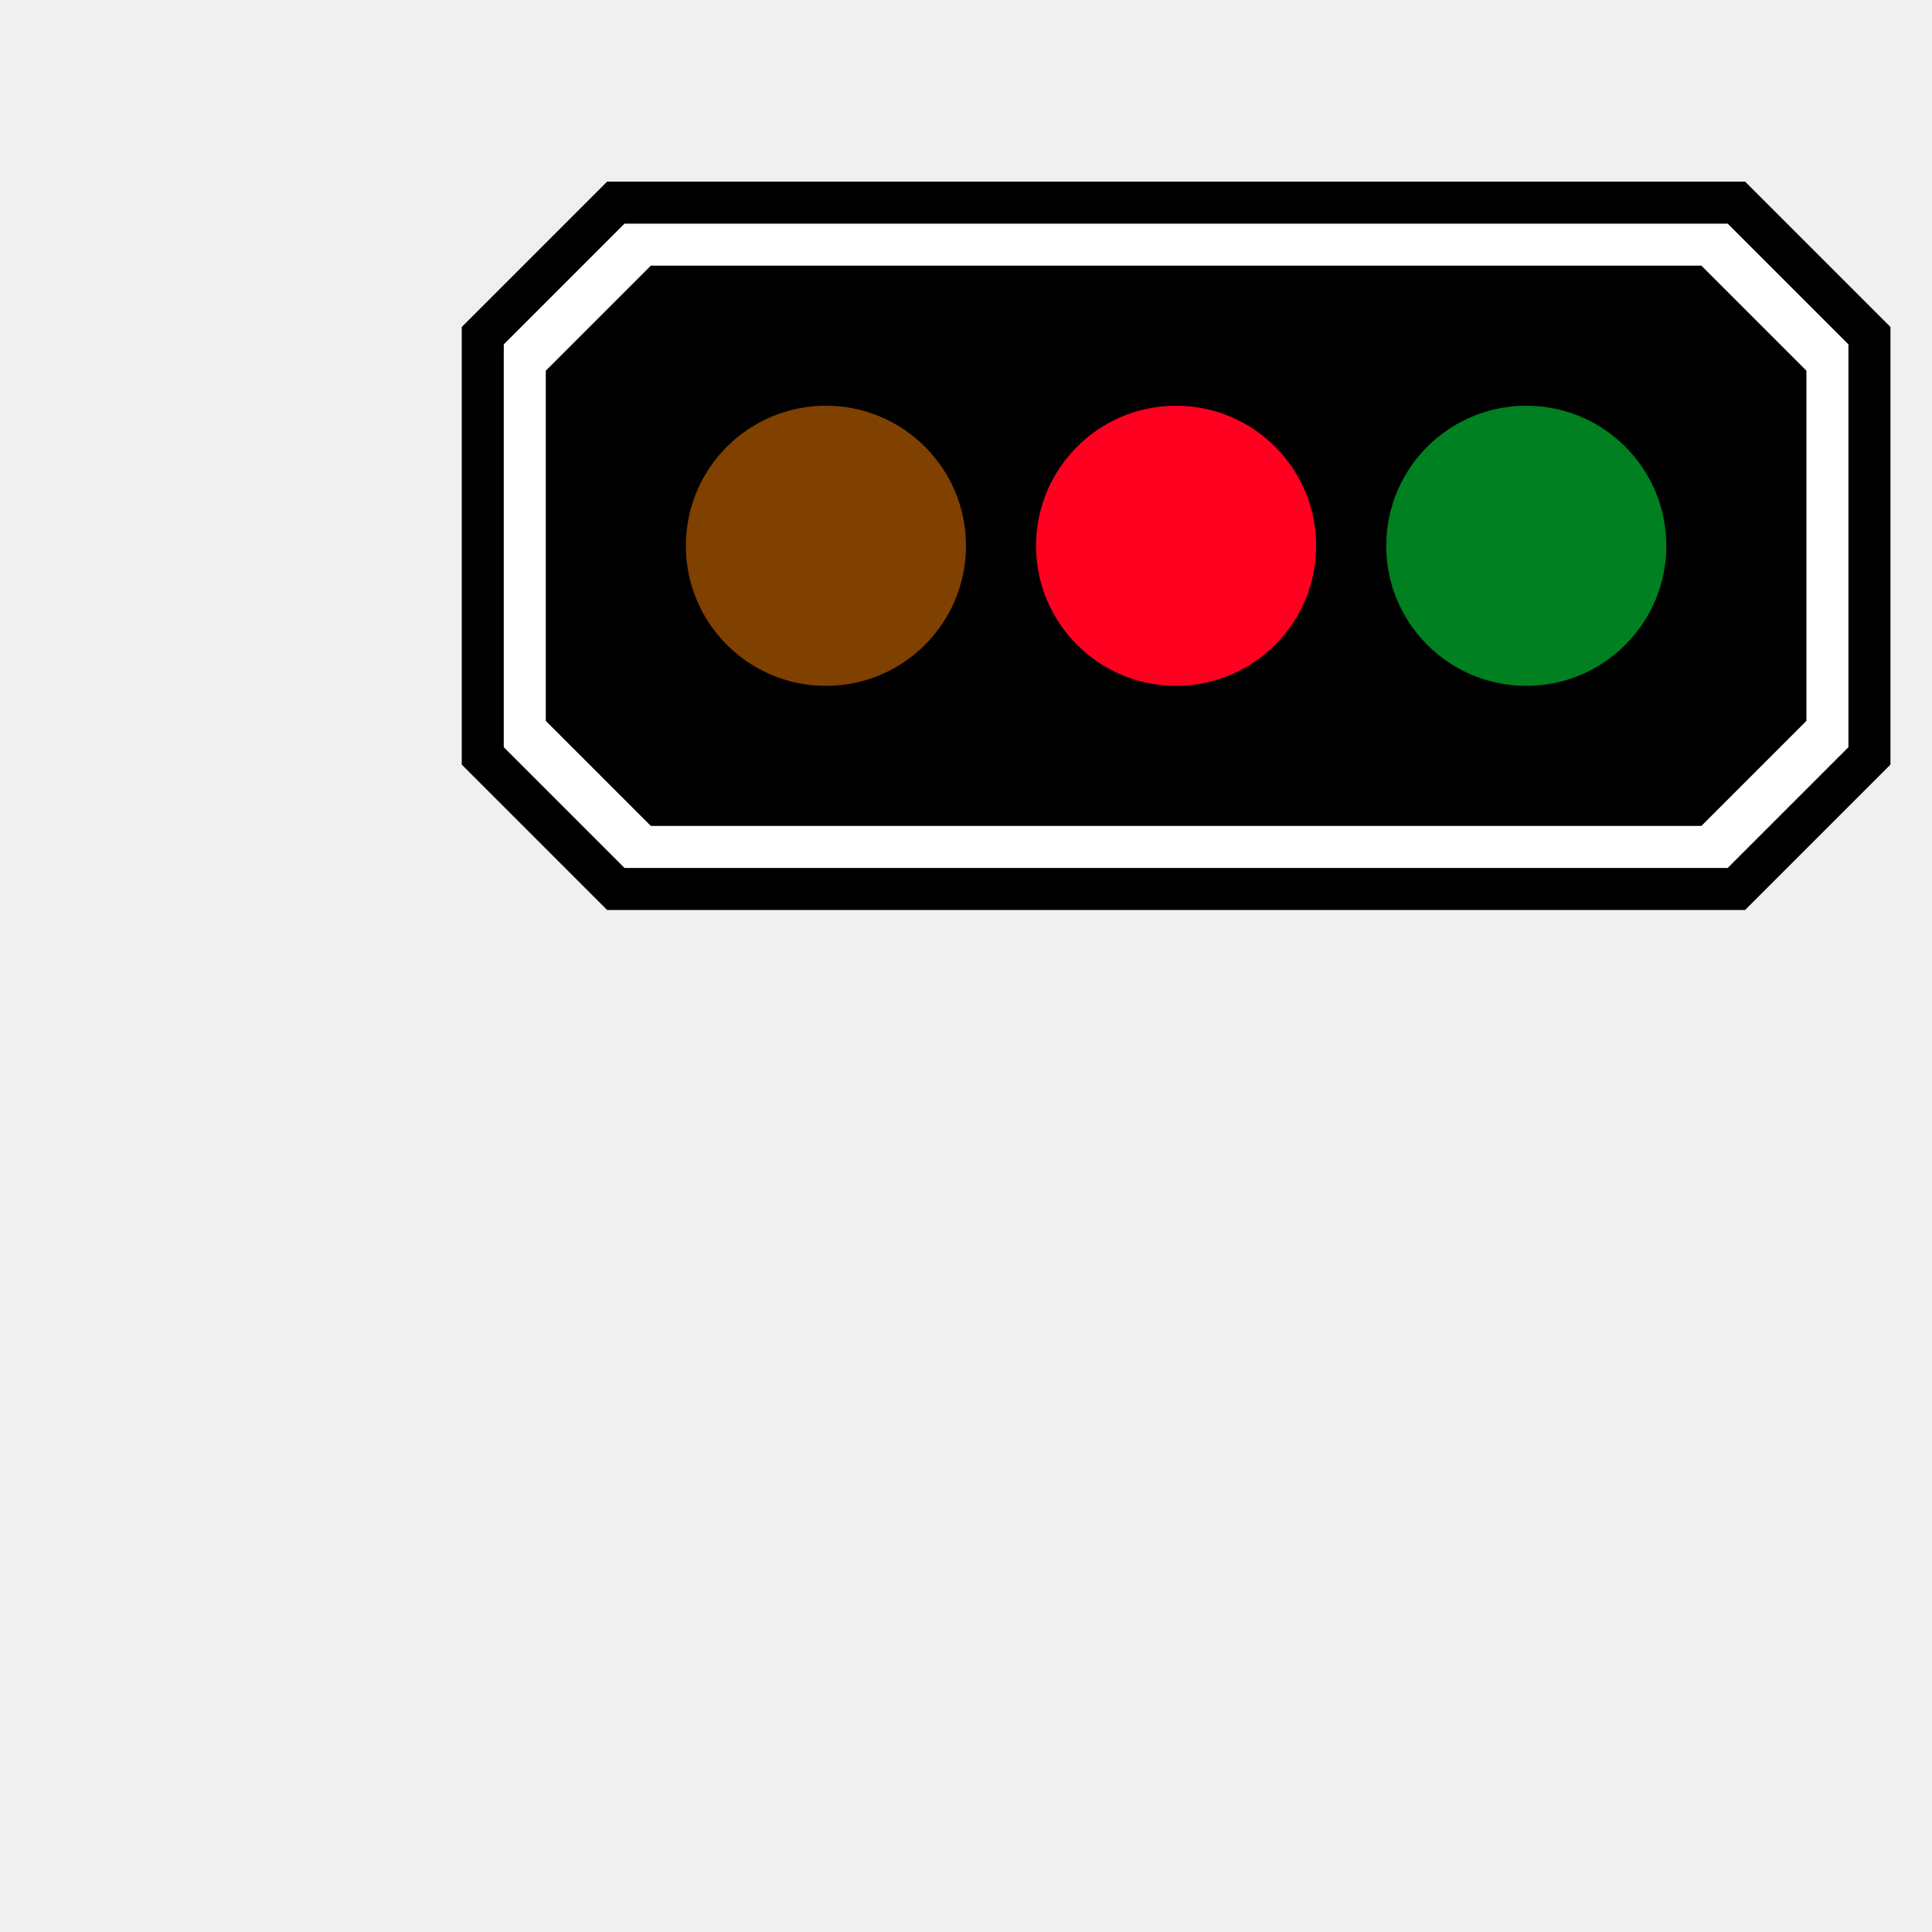
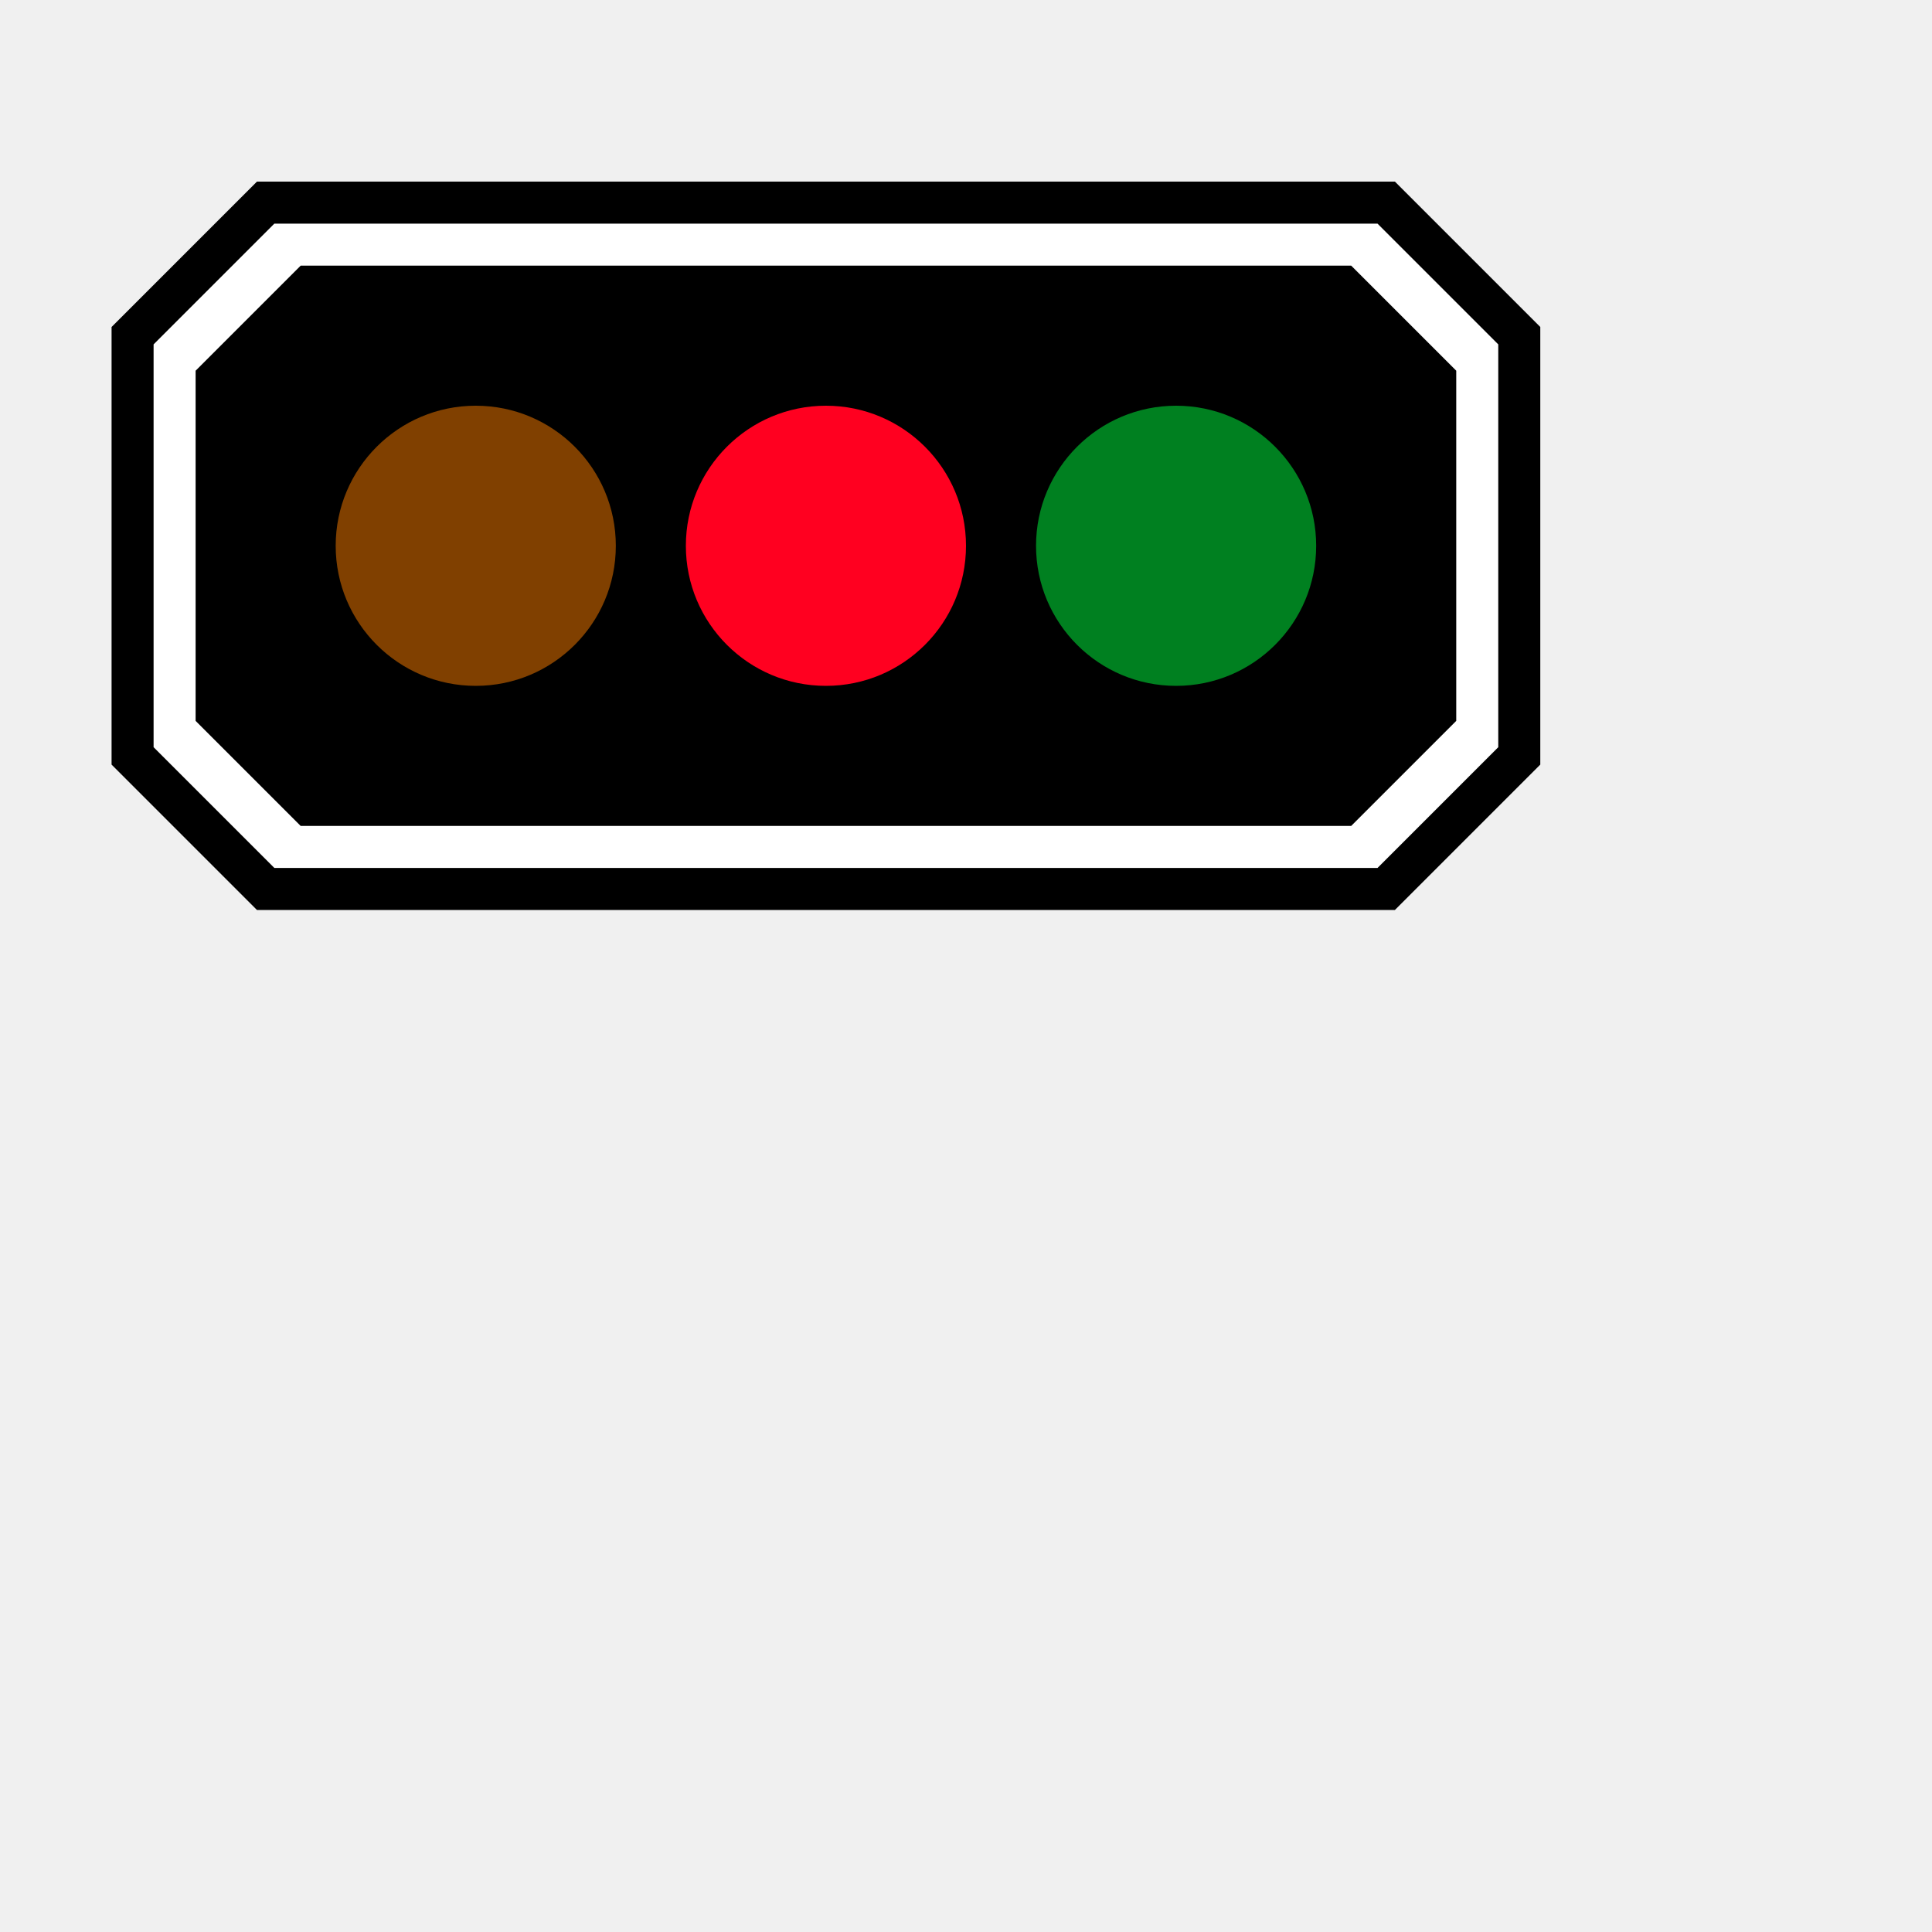
<svg xmlns="http://www.w3.org/2000/svg" viewBox="0 0 32 32">
-   <g transform="translate(18.32, 16) rotate(270) scale(0.116) translate(10,-90)">
+   <g transform="translate(18.32, 16) rotate(270) scale(0.116) translate(10,-140)">
    <g id="signal" data-bidib="signal_sm_head_red">
      <path d="M 1 20 L 1 180 L 20 199 L 80 199 L 99 180 L 99 20 L 80 1 L 20 1 L 1 20 Z" fill="white" stroke="black" stroke-width="6" />
      <path d="M 10 25 L 10 175 L 25 190 L 75 190 L 90 175 L 90 25 L 75 10 L 25 10 L 10 25 Z" fill="black" />
      <circle id="hs3_f1" cx="50" cy="150" r="20" fill="#00FF40" fill-opacity="0.50" />
      <circle id="hs3_f2" cx="50" cy="50" r="20" fill="#FF8000" fill-opacity="0.50" />
      <circle id="hs3_h" cx="50" cy="100" r="20" fill="#FF0020" />
    </g>
  </g>
</svg>
